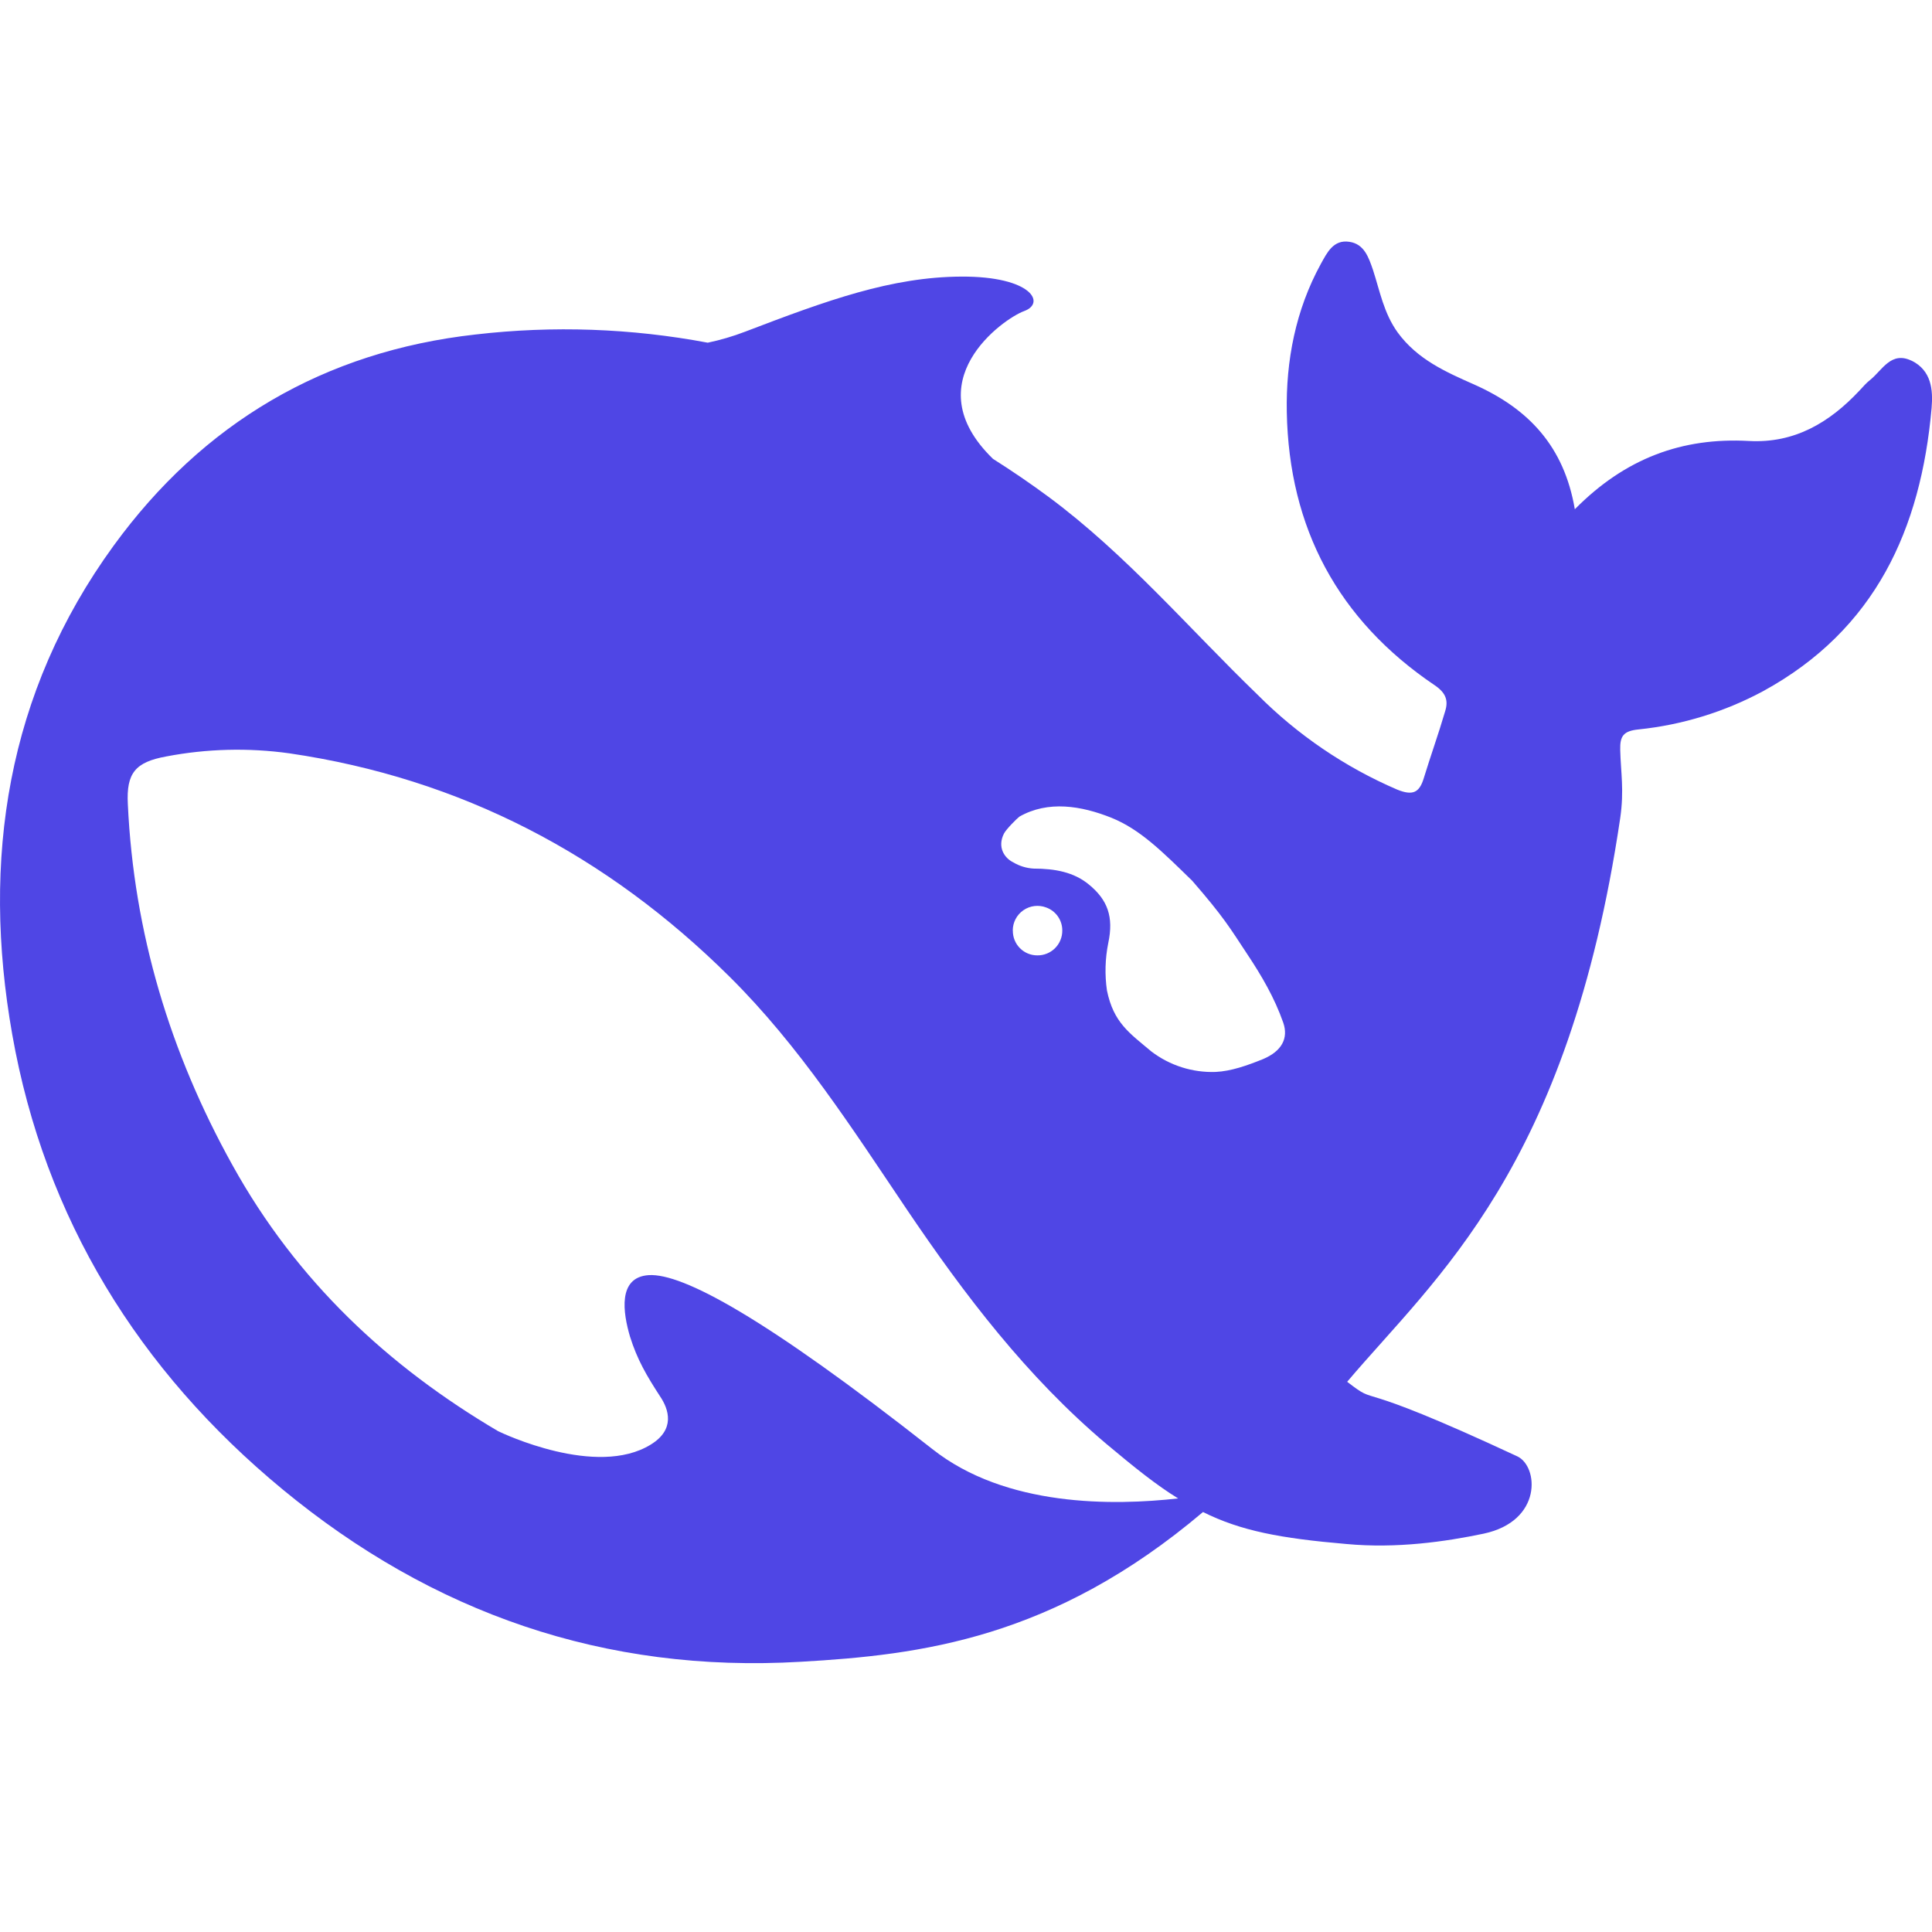
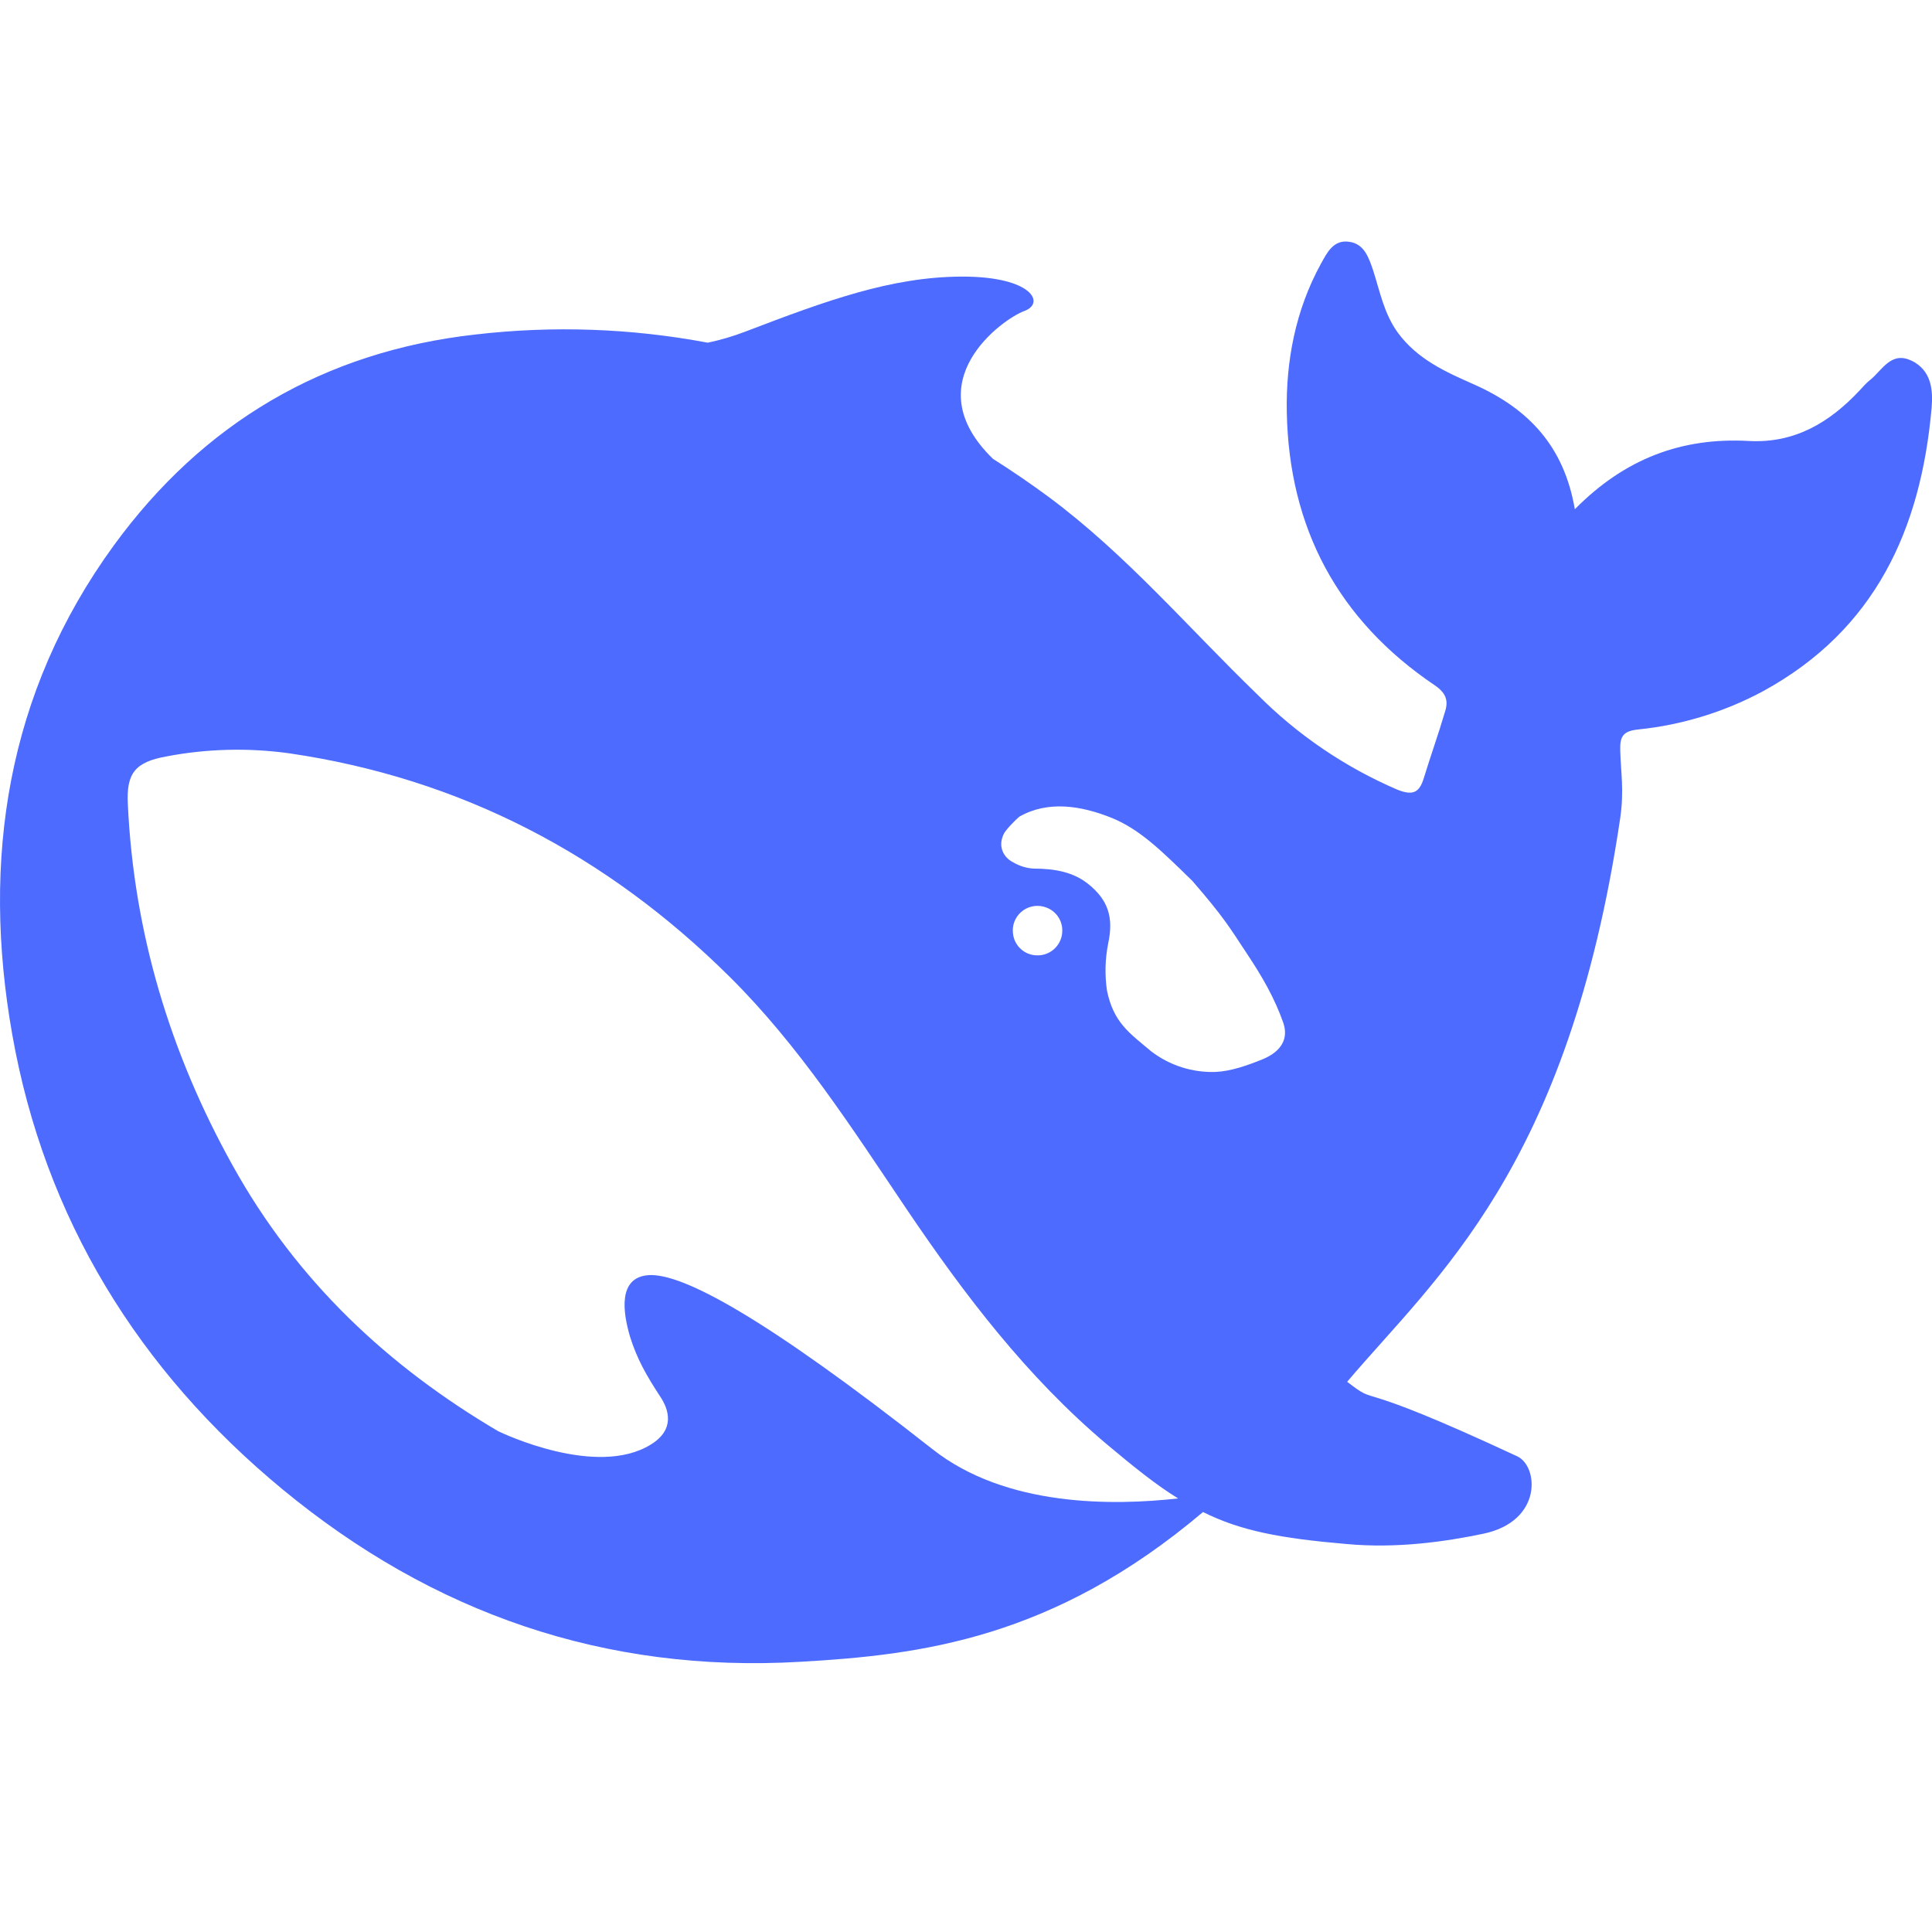
- <svg xmlns="http://www.w3.org/2000/svg" fill="#4f46e5" fill-rule="evenodd" height="1em" style="flex:none;line-height:1" viewBox="0 0 24 24" width="1em">
+ <svg xmlns="http://www.w3.org/2000/svg" fill="#4D6BFE" fill-rule="evenodd" height="1em" style="flex:none;line-height:1" viewBox="0 0 24 24" width="1em">
  <path d="M23.748 4.482c-.254-.124-.364.113-.512.234-.051.039-.094.09-.137.136-.372.397-.806.657-1.373.626-.829-.046-1.537.214-2.163.848-.133-.782-.575-1.248-1.247-1.548-.352-.156-.708-.311-.955-.65-.172-.241-.219-.51-.305-.774-.055-.16-.11-.323-.293-.35-.2-.031-.278.136-.356.276-.313.572-.434 1.202-.422 1.84.027 1.436.633 2.58 1.838 3.393.137.093.172.187.129.323-.082.28-.18.552-.266.833-.055.179-.137.217-.329.14a5.526 5.526 0 01-1.736-1.18c-.857-.828-1.631-1.742-2.597-2.458a11.365 11.365 0 00-.689-.471c-.985-.957.13-1.743.388-1.836.27-.098.093-.432-.779-.428-.872.004-1.67.295-2.687.684a3.055 3.055 0 01-.465.137 9.597 9.597 0 00-2.883-.102c-1.885.21-3.39 1.102-4.497 2.623C.082 8.606-.231 10.684.152 12.85c.403 2.284 1.569 4.175 3.36 5.653 1.858 1.533 3.997 2.284 6.438 2.14 1.482-.085 3.133-.284 4.994-1.86.47.234.962.327 1.78.397.63.059 1.236-.03 1.705-.128.735-.156.684-.837.419-.961-2.155-1.004-1.682-.595-2.113-.926 1.096-1.296 2.746-2.642 3.392-7.003.05-.347.007-.565 0-.845-.004-.17.035-.237.23-.256a4.173 4.173 0 001.545-.475c1.396-.763 1.96-2.015 2.093-3.517.02-.23-.004-.467-.247-.588zM11.581 18c-2.089-1.642-3.102-2.183-3.52-2.16-.392.024-.321.471-.235.763.09.288.207.486.371.739.114.167.192.416-.113.603-.673.416-1.842-.14-1.897-.167-1.361-.802-2.5-1.86-3.301-3.307-.774-1.393-1.224-2.887-1.298-4.482-.02-.386.093-.522.477-.592a4.696 4.696 0 011.529-.039c2.132.312 3.946 1.265 5.468 2.774.868.86 1.525 1.887 2.202 2.891.72 1.066 1.494 2.082 2.48 2.914.348.292.625.514.891.677-.802.09-2.14.11-3.054-.614zm1-6.44a.306.306 0 01.415-.287.302.302 0 01.2.288.306.306 0 01-.31.307.303.303 0 01-.304-.308zm3.11 1.596c-.2.081-.399.151-.59.16a1.245 1.245 0 01-.798-.254c-.274-.23-.47-.358-.552-.758a1.73 1.73 0 01.016-.588c.07-.327-.008-.537-.239-.727-.187-.156-.426-.199-.688-.199a.559.559 0 01-.254-.078c-.11-.054-.2-.19-.114-.358.028-.054.16-.186.192-.21.356-.202.767-.136 1.146.016.352.144.618.408 1.001.782.391.451.462.576.685.914.176.265.336.537.445.848.067.195-.019.354-.25.452z" />
</svg>
